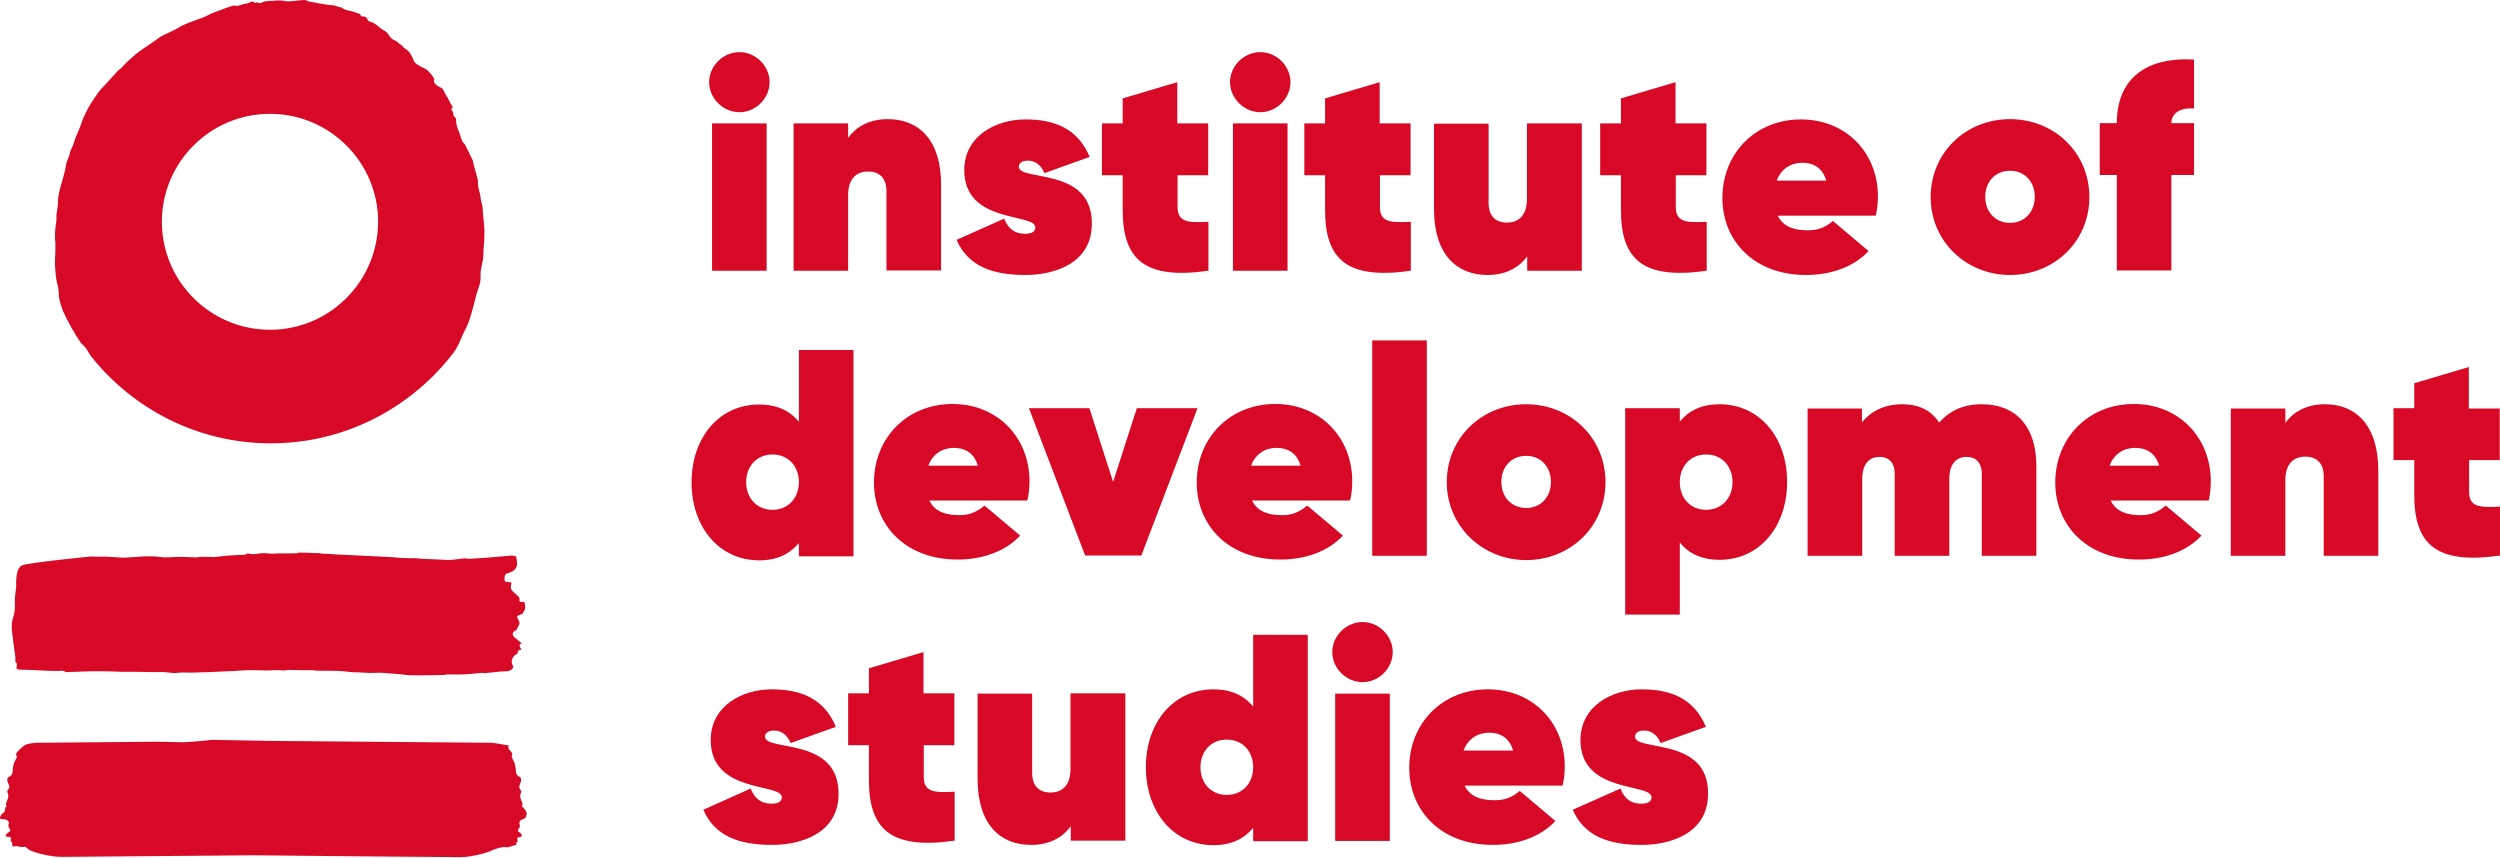
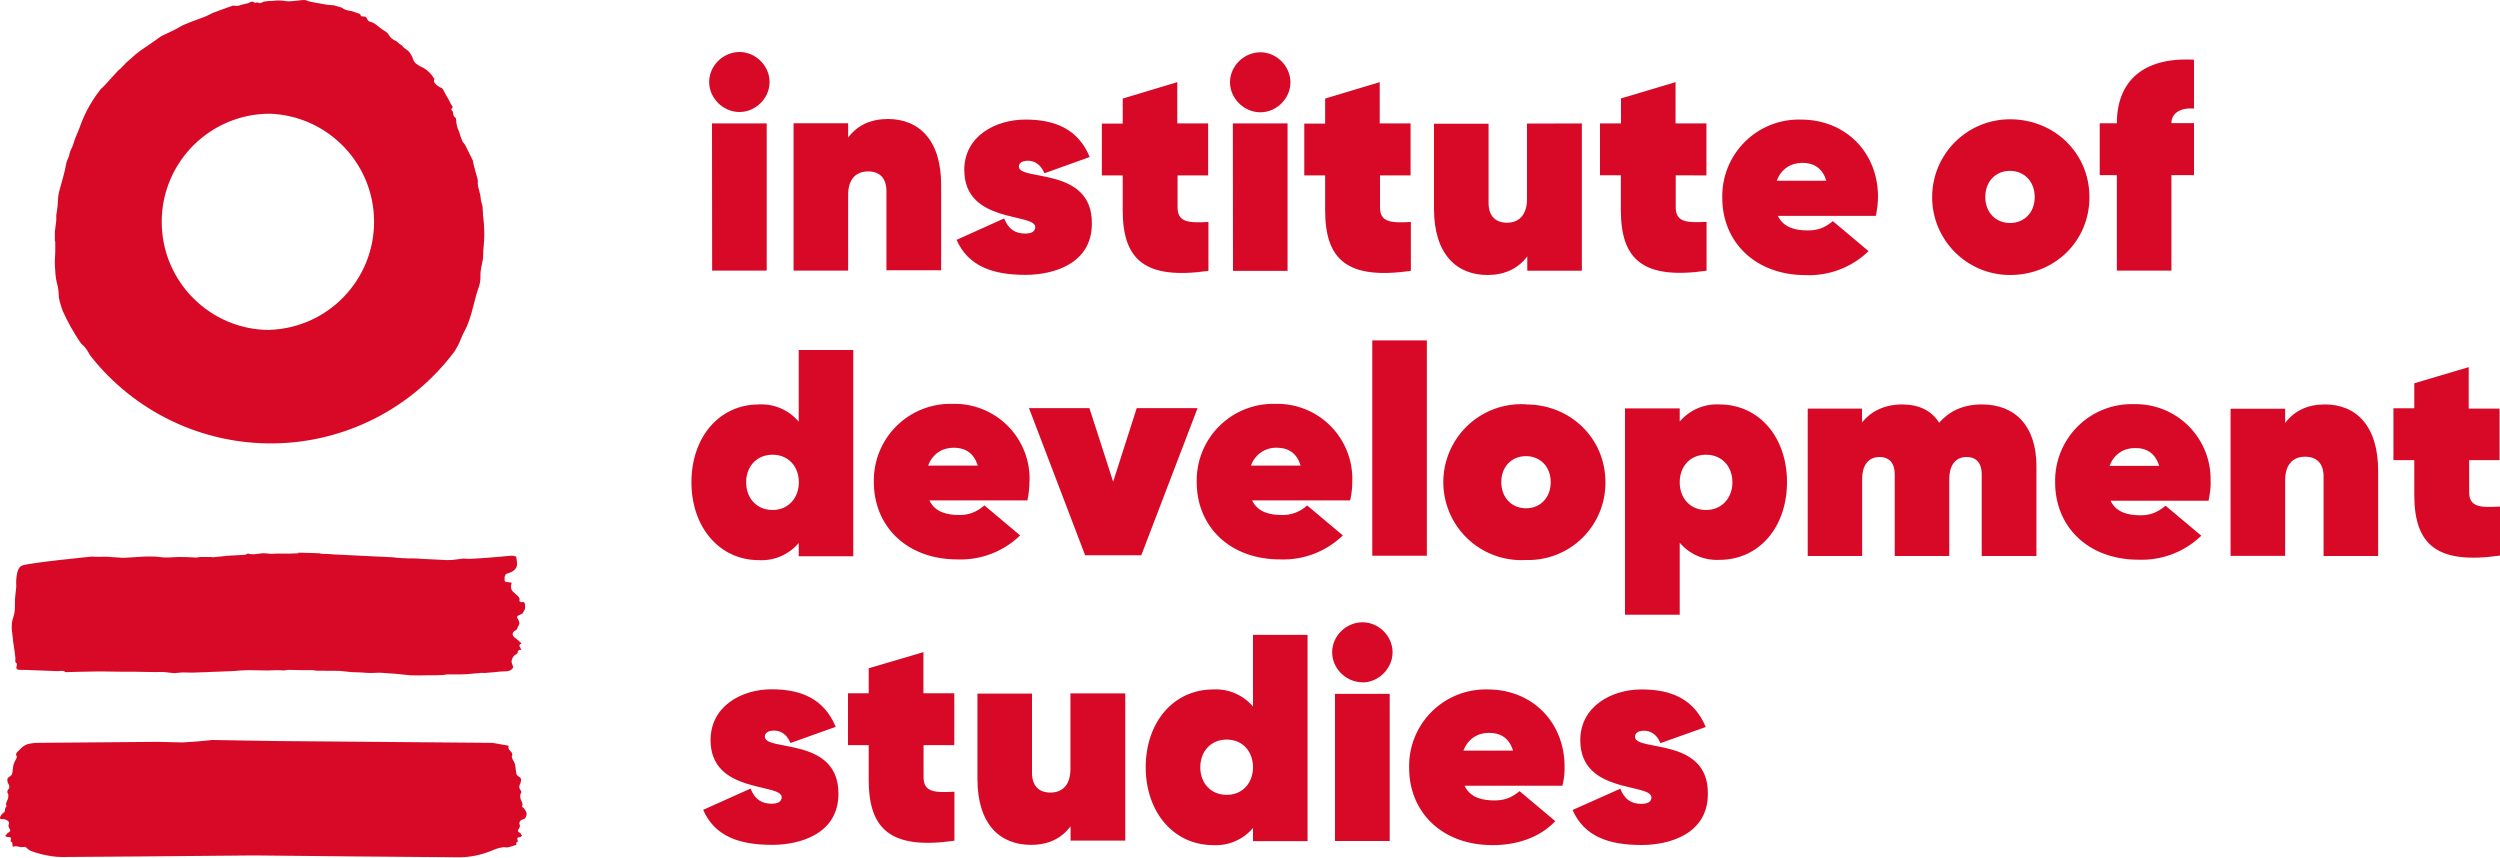
- <svg xmlns="http://www.w3.org/2000/svg" width="175" height="60" viewBox="0 0 175 60" fill="none">
-   <path d="M33.813 14.986C33.795 14.819 33.795 14.632 33.776 14.465C33.739 14.26 33.664 14.074 33.645 13.888C33.627 13.478 33.403 13.087 33.459 12.659C33.459 12.603 33.441 12.547 33.422 12.492C33.329 12.175 33.254 11.858 33.161 11.542C33.124 11.43 33.124 11.319 33.086 11.207C32.919 10.853 32.732 10.499 32.564 10.146C32.508 10.053 32.397 9.978 32.359 9.867C32.266 9.662 32.21 9.438 32.136 9.234C32.024 8.973 31.912 8.694 31.93 8.396C31.93 8.34 31.912 8.247 31.875 8.228C31.651 8.117 31.8 7.819 31.595 7.688C31.576 7.688 31.576 7.633 31.595 7.633C31.781 7.502 31.614 7.372 31.558 7.279C31.409 6.944 31.203 6.646 31.036 6.311C30.98 6.181 30.905 6.143 30.793 6.106C30.738 6.088 30.663 6.05 30.607 5.994C30.458 5.864 30.309 5.752 30.402 5.529C30.402 5.51 30.402 5.492 30.383 5.492C30.197 5.194 29.973 4.896 29.638 4.747C29.47 4.673 29.321 4.598 29.172 4.487C29.06 4.412 28.967 4.3 28.929 4.17C28.817 3.872 28.668 3.593 28.389 3.425C28.352 3.388 28.296 3.37 28.258 3.332C28.09 3.109 28.072 3.146 28.016 3.109C27.904 3.053 27.829 2.904 27.718 2.867C27.475 2.774 27.326 2.662 27.196 2.42C27.121 2.271 26.953 2.178 26.804 2.085C26.487 1.899 26.264 1.582 25.872 1.508C25.798 1.489 25.723 1.396 25.704 1.322C25.648 1.191 25.555 1.154 25.425 1.154C25.369 1.154 25.257 1.136 25.257 1.117C25.238 0.912 25.071 0.949 24.94 0.894C24.81 0.838 24.661 0.782 24.53 0.763C24.288 0.726 24.083 0.67 23.896 0.521C23.878 0.503 23.84 0.521 23.803 0.503C23.691 0.484 23.598 0.447 23.486 0.41C23.43 0.391 23.393 0.372 23.337 0.372C23.207 0.354 23.076 0.354 22.927 0.335C22.815 0.316 22.703 0.298 22.591 0.279C22.256 0.223 21.92 0.168 21.603 0.093C21.51 0.074 21.417 0 21.324 0C21.175 0 21.026 0.019 20.858 0.037C20.559 0.056 20.243 0.13 19.963 0.074C19.665 0.019 19.404 0.019 19.124 0.056C18.919 0.074 18.695 0.056 18.49 0.112C18.341 0.149 18.211 0.298 18.043 0.168C18.024 0.149 17.95 0.186 17.913 0.186C17.875 0.186 17.819 0.205 17.801 0.186C17.707 0.056 17.558 0.13 17.484 0.168C17.372 0.242 17.279 0.242 17.148 0.261C16.887 0.316 16.664 0.465 16.384 0.391C16.365 0.391 16.328 0.391 16.309 0.391C16.03 0.484 15.75 0.577 15.471 0.689C15.321 0.745 15.172 0.8 15.023 0.856C14.911 0.894 14.8 0.949 14.688 1.005C14.483 1.098 14.277 1.21 14.054 1.285C13.662 1.433 13.252 1.564 12.88 1.731C12.637 1.824 12.432 1.992 12.19 2.104C11.892 2.253 11.593 2.383 11.295 2.532C11.165 2.606 11.034 2.718 10.903 2.811C10.531 3.072 10.158 3.314 9.785 3.574C9.58 3.723 9.394 3.891 9.207 4.058C9.095 4.151 8.965 4.263 8.853 4.375C8.723 4.505 8.592 4.654 8.462 4.784C8.406 4.84 8.331 4.877 8.275 4.933C7.94 5.287 7.623 5.641 7.306 5.994C7.231 6.088 7.119 6.162 7.045 6.255C6.467 7.018 5.945 7.837 5.647 8.768C5.498 9.196 5.274 9.587 5.162 10.015C5.106 10.258 4.92 10.499 4.882 10.742C4.845 11.002 4.677 11.207 4.64 11.468C4.547 12.082 4.342 12.659 4.193 13.255C4.118 13.534 4.062 13.813 4.062 14.111C4.062 14.428 3.988 14.725 3.95 15.042C3.95 15.079 3.95 15.098 3.95 15.135C3.95 15.228 3.95 15.321 3.95 15.414C3.913 15.675 3.876 15.935 3.857 16.215C3.839 16.419 3.857 16.624 3.857 16.848C3.857 16.866 3.876 16.885 3.876 16.922C3.876 17.127 3.876 17.313 3.876 17.518C3.876 17.909 3.82 18.3 3.857 18.691C3.895 19.063 3.895 19.417 3.988 19.789C4.062 20.05 4.118 20.329 4.118 20.627C4.118 20.962 4.249 21.278 4.342 21.595C4.361 21.632 4.379 21.669 4.379 21.706C4.752 22.526 5.181 23.308 5.684 24.034C5.889 24.201 6.038 24.387 6.169 24.611C6.225 24.704 6.262 24.778 6.318 24.871C9.263 28.613 13.83 31.033 18.956 31.033C24.232 31.033 28.892 28.483 31.837 24.573C31.912 24.424 32.005 24.294 32.08 24.145C32.247 23.81 32.359 23.456 32.546 23.121C32.769 22.712 32.9 22.284 33.03 21.837C33.142 21.446 33.235 21.036 33.347 20.627C33.422 20.348 33.552 20.068 33.608 19.77C33.664 19.528 33.627 19.268 33.645 19.026C33.683 18.635 33.832 18.262 33.832 17.872C33.832 17.406 33.907 16.959 33.907 16.494C33.925 16.01 33.869 15.489 33.813 14.986ZM18.901 23.084C14.725 23.084 11.332 19.696 11.332 15.526C11.332 11.356 14.725 7.968 18.901 7.968C23.076 7.968 26.469 11.356 26.469 15.526C26.45 19.696 23.076 23.084 18.901 23.084ZM36.758 42.37C36.777 42.706 36.759 42.612 36.572 42.966C36.46 42.985 36.46 43.022 36.349 43.059C36.292 43.078 36.218 43.115 36.199 43.171C36.181 43.208 36.237 43.264 36.255 43.32C36.274 43.376 36.311 43.413 36.33 43.469C36.348 43.543 36.367 43.599 36.367 43.655C36.292 43.804 36.237 43.934 36.162 44.083C36.143 44.12 36.106 44.12 36.069 44.139C35.845 44.269 35.827 44.474 36.05 44.642C36.199 44.753 36.348 44.884 36.516 45.033C36.218 45.163 36.46 45.33 36.498 45.498C36.311 45.461 36.255 45.554 36.237 45.703C36.237 45.74 36.162 45.796 36.125 45.815C35.92 45.907 35.752 46.243 35.845 46.447C35.882 46.541 35.901 46.634 35.938 46.708C35.733 47.08 35.361 46.969 35.025 47.006C34.652 47.062 34.298 47.08 33.925 47.118C33.869 47.118 33.795 47.099 33.739 47.099C33.552 47.118 33.366 47.136 33.161 47.155C32.863 47.173 32.564 47.211 32.266 47.211C31.949 47.211 31.651 47.211 31.334 47.211C31.241 47.211 31.148 47.229 31.054 47.248C30.663 47.267 30.271 47.267 29.88 47.267C29.507 47.267 29.116 47.285 28.743 47.267C28.538 47.267 28.333 47.229 28.128 47.211C28.072 47.211 28.035 47.192 27.979 47.192C27.829 47.173 27.662 47.173 27.513 47.155C27.084 47.136 26.674 47.062 26.264 47.099C25.816 47.136 25.388 47.062 24.94 47.062C24.549 47.062 24.157 46.987 23.766 46.969C23.225 46.95 22.703 46.95 22.163 46.95C22.07 46.95 21.995 46.913 21.902 46.913C21.641 46.913 21.398 46.913 21.137 46.913C20.82 46.913 20.504 46.894 20.187 46.894C20.056 46.894 19.944 46.95 19.814 46.931C19.366 46.876 18.938 46.95 18.49 46.931C18.136 46.913 17.763 46.913 17.409 46.913C17.074 46.913 16.738 46.95 16.403 46.969C16.253 46.969 16.104 46.987 15.955 46.987C15.172 47.025 14.408 47.062 13.625 47.08C13.234 47.099 12.823 47.043 12.432 47.099C12.041 47.155 11.668 47.025 11.276 47.043C10.624 47.062 9.99 47.025 9.338 47.025C9.058 47.025 8.76 47.025 8.48 47.025C7.977 47.006 7.492 46.987 6.989 46.987C6.616 46.987 6.225 46.987 5.852 47.006C5.684 47.006 5.498 47.025 5.33 47.025C5.125 47.025 4.92 47.043 4.715 47.043C4.677 47.043 4.603 47.062 4.584 47.043C4.416 46.894 4.23 46.969 4.044 46.969C3.522 46.969 3 46.931 2.459 46.913C2.105 46.894 1.751 46.876 1.397 46.876C1.173 46.876 1.117 46.801 1.173 46.596C1.192 46.541 1.192 46.429 1.154 46.41C1.024 46.317 1.08 46.205 1.08 46.094C1.061 45.796 1.005 45.517 0.968 45.219C0.931 45.014 0.912 44.791 0.893 44.586C0.875 44.456 0.856 44.306 0.837 44.176C0.837 44.158 0.819 43.953 0.819 43.934C0.819 43.506 0.875 43.394 0.968 43.059C1.098 42.612 1.005 42.147 1.061 41.7C1.08 41.477 1.117 41.272 1.136 41.049C1.136 41.049 1.042 39.783 1.546 39.578C2.049 39.373 6.448 38.945 6.448 38.945C6.504 38.982 7.38 38.964 7.436 38.964C7.828 38.982 8.219 39.02 8.611 39.038C8.723 39.038 8.853 39.02 8.965 39.02C9.338 39.001 9.729 38.964 10.121 38.945C10.475 38.945 10.81 38.926 11.165 38.982C11.63 39.057 12.097 38.982 12.563 38.982C12.954 38.982 13.345 39.001 13.737 39.02C13.83 39.02 13.923 38.982 14.017 38.982C14.277 38.982 14.52 38.982 14.781 38.982C14.818 38.982 14.874 39.001 14.911 39.001C15.265 38.964 15.62 38.926 15.974 38.889C16.365 38.852 16.738 38.852 17.13 38.833C17.167 38.833 17.223 38.796 17.26 38.778C17.297 38.759 17.353 38.722 17.372 38.74C17.763 38.871 18.136 38.703 18.528 38.722C18.677 38.722 18.845 38.759 18.994 38.759C19.143 38.759 19.292 38.74 19.441 38.74C19.739 38.74 20.038 38.74 20.317 38.74C20.504 38.74 20.671 38.722 20.895 38.722C20.876 38.703 20.858 38.703 20.839 38.684H21.1C21.1 38.684 21.1 38.684 21.081 38.684C21.287 38.684 21.529 38.684 21.753 38.703L22.368 38.722C22.442 38.74 22.517 38.759 22.591 38.759C22.852 38.759 23.113 38.778 23.374 38.796C23.449 38.796 23.523 38.815 23.598 38.815C24.139 38.833 24.661 38.871 25.201 38.889C25.965 38.926 26.73 38.964 27.494 39.001C27.718 39.02 27.941 39.057 28.165 39.057C28.445 39.075 28.743 39.075 29.023 39.075C29.172 39.075 29.339 39.094 29.489 39.113C29.917 39.131 30.346 39.15 30.775 39.169C31.073 39.187 31.371 39.206 31.651 39.187C31.912 39.169 32.154 39.113 32.415 39.094C32.564 39.075 32.714 39.113 32.881 39.113C33.347 39.094 33.832 39.057 34.298 39.02C34.801 38.982 35.286 38.926 35.789 38.889C35.882 38.889 35.976 38.908 36.069 38.926C36.106 38.926 36.143 38.964 36.143 38.982C36.162 39.187 36.218 39.392 36.181 39.597C36.087 40.025 35.584 40.099 35.454 40.155C35.286 40.23 35.286 40.639 35.361 40.695C35.416 40.751 35.752 40.751 35.789 40.77C35.808 40.788 35.808 40.863 35.789 40.9C35.715 41.067 35.771 41.309 35.92 41.421C36.032 41.533 36.162 41.626 36.274 41.737C36.33 41.793 36.386 41.905 36.367 41.961C36.33 42.091 36.386 42.11 36.498 42.147C36.553 42.129 36.74 42.054 36.758 42.37ZM36.553 56.481C36.684 56.537 36.74 56.686 36.815 56.779C36.945 56.947 36.815 57.319 36.628 57.338C36.423 57.375 36.292 57.561 36.386 57.747C36.404 57.803 36.386 57.896 36.349 57.952C36.218 58.157 36.218 58.176 36.423 58.306C36.479 58.343 36.479 58.436 36.535 58.455C36.572 58.474 36.46 58.604 36.349 58.604C36.237 58.604 36.181 58.66 36.218 58.753C36.274 58.902 36.237 58.939 36.125 58.995C36.162 59.069 36.162 59.106 36.143 59.144C36.143 59.144 35.938 59.181 35.696 59.274C35.454 59.348 35.398 59.293 35.249 59.293C35.174 59.293 34.596 59.423 34.428 59.535C34.261 59.628 33.161 60 32.191 60C31.259 60 18.807 59.888 17.782 59.87C14.147 59.907 5.106 59.981 4.323 59.981C3.354 59.981 2.254 59.609 2.086 59.516C1.919 59.423 1.844 59.293 1.751 59.274C1.602 59.274 1.527 59.33 1.303 59.255C1.061 59.181 0.893 59.274 0.893 59.274C0.875 59.237 0.837 59.051 0.856 58.976C0.744 58.902 0.726 58.883 0.763 58.734C0.8 58.641 0.744 58.585 0.632 58.585C0.521 58.585 0.315 58.529 0.371 58.492C0.427 58.455 0.502 58.306 0.558 58.287C0.763 58.157 0.763 58.138 0.632 57.934C0.595 57.878 0.576 57.785 0.595 57.729C0.726 57.487 0.446 57.301 0.073 57.338C-0.113 57.301 0.092 56.947 0.297 56.854C0.371 56.761 0.315 56.519 0.446 56.463C0.446 56.463 0.465 56.426 0.446 56.407C0.353 56.165 0.576 55.998 0.576 55.774C0.576 55.7 0.595 55.607 0.558 55.551C0.502 55.439 0.483 55.365 0.576 55.253C0.688 55.141 0.67 55.011 0.595 54.88C0.539 54.806 0.446 54.527 0.576 54.415C0.595 54.397 0.744 54.322 0.819 54.229C0.893 54.136 0.893 53.745 0.949 53.503C0.987 53.373 1.061 53.261 1.117 53.131C1.154 53.075 1.21 52.982 1.173 52.944C1.08 52.777 1.154 52.684 1.266 52.572C1.397 52.442 1.602 52.218 1.807 52.125C1.993 52.032 2.515 51.995 2.515 51.995L11.053 51.921C11.053 51.921 12.283 51.939 12.786 51.958C13.29 51.958 14.855 51.79 14.855 51.79L19.143 51.865L34.484 51.995L35.603 52.181C35.566 52.312 35.584 52.442 35.733 52.572C35.845 52.684 35.901 52.777 35.827 52.944C35.808 52.982 35.864 53.075 35.882 53.131C35.938 53.261 36.032 53.373 36.05 53.503C36.106 53.745 36.106 54.136 36.181 54.229C36.255 54.322 36.423 54.415 36.423 54.415C36.535 54.545 36.442 54.806 36.404 54.88C36.33 55.011 36.33 55.16 36.423 55.272C36.516 55.383 36.498 55.458 36.442 55.569C36.404 55.625 36.423 55.718 36.423 55.793C36.423 56.016 36.647 56.184 36.553 56.426C36.535 56.444 36.535 56.463 36.553 56.481ZM114.454 51.567C114.454 51.306 114.678 51.139 115.088 51.139C115.535 51.139 115.983 51.381 116.244 52.014L119.413 50.878C118.592 48.905 116.971 48.253 114.92 48.253C112.851 48.253 110.633 49.407 110.633 51.809C110.633 55.588 115.61 54.788 115.61 55.811C115.61 56.109 115.349 56.258 114.902 56.258C114.212 56.258 113.727 55.96 113.429 55.197L110.092 56.686C110.912 58.548 112.627 59.144 114.92 59.144C116.859 59.144 119.562 58.38 119.562 55.569C119.618 51.548 114.454 52.628 114.454 51.567ZM109.533 53.652C109.533 50.58 107.296 48.253 104.146 48.253C100.958 48.253 98.647 50.636 98.647 53.745C98.647 56.779 100.883 59.144 104.5 59.144C106.178 59.144 107.799 58.622 108.88 57.468L106.383 55.365C105.786 55.867 105.264 56.016 104.63 56.016C103.81 56.016 102.934 55.849 102.524 54.992H109.384C109.496 54.508 109.533 54.08 109.533 53.652ZM102.449 52.535C102.766 51.697 103.456 51.288 104.239 51.288C104.985 51.288 105.637 51.604 105.917 52.535H102.449ZM93.464 58.864H97.286V48.551H93.464V58.864ZM95.384 47.751C96.522 47.751 97.491 46.782 97.491 45.647C97.491 44.511 96.522 43.543 95.384 43.543C94.229 43.543 93.259 44.511 93.259 45.647C93.259 46.782 94.229 47.751 95.384 47.751ZM87.723 44.4V49.463C87.108 48.7 86.194 48.253 84.945 48.253C82.131 48.253 80.211 50.58 80.211 53.708C80.211 56.817 82.131 59.162 84.945 59.162C86.194 59.162 87.089 58.715 87.723 57.952V58.883H91.544V44.437H87.723V44.4ZM85.877 55.644C84.759 55.644 84.032 54.806 84.032 53.708C84.032 52.609 84.759 51.772 85.877 51.772C86.996 51.772 87.723 52.609 87.723 53.708C87.723 54.788 86.996 55.644 85.877 55.644ZM74.935 48.532V53.838C74.935 54.843 74.469 55.476 73.537 55.476C72.754 55.476 72.251 55.029 72.251 54.099V48.551H68.43V54.508C68.43 57.71 70.014 59.144 72.176 59.144C73.369 59.144 74.32 58.697 74.954 57.84V58.846H78.775V48.532H74.935ZM66.808 52.163V48.532H64.645V45.647L60.824 46.782V48.532H59.37V52.163H60.824V54.601C60.824 58.101 62.408 59.479 66.826 58.846V55.42C65.428 55.495 64.664 55.458 64.664 54.397V52.163H66.808ZM53.554 51.567C53.554 51.306 53.778 51.139 54.188 51.139C54.635 51.139 55.083 51.381 55.344 52.014L58.513 50.878C57.692 48.905 56.071 48.253 54.02 48.253C51.951 48.253 49.751 49.407 49.751 51.809C49.751 55.588 54.728 54.788 54.728 55.811C54.728 56.109 54.468 56.258 54.02 56.258C53.33 56.258 52.846 55.96 52.547 55.197L49.229 56.686C50.05 58.548 51.764 59.144 54.057 59.144C55.996 59.144 58.699 58.38 58.699 55.569C58.718 51.548 53.554 52.628 53.554 51.567ZM174.981 32.225V28.595H172.819V25.69L168.998 26.826V28.576H167.544V32.206H168.998V34.645C168.998 38.145 170.582 39.522 175 38.889V35.464C173.602 35.538 172.838 35.501 172.838 34.44V32.206H174.981V32.225ZM162.753 28.297C161.56 28.297 160.609 28.743 159.975 29.6V28.595H156.154V38.908H159.975V33.602C159.975 32.597 160.441 31.964 161.373 31.964C162.156 31.964 162.66 32.411 162.66 33.342V38.908H166.481V32.951C166.481 29.749 164.897 28.297 162.753 28.297ZM154.756 33.695C154.756 30.624 152.519 28.278 149.369 28.278C146.181 28.278 143.87 30.661 143.87 33.77C143.87 36.804 146.106 39.169 149.723 39.169C151.401 39.169 153.022 38.647 154.103 37.493L151.606 35.389C151.009 35.892 150.487 36.06 149.853 36.06C149.033 36.06 148.157 35.892 147.747 35.036H154.607C154.719 34.552 154.756 34.142 154.756 33.695ZM147.672 32.597C147.989 31.759 148.679 31.35 149.462 31.35C150.208 31.35 150.86 31.666 151.14 32.597H147.672ZM138.725 28.297C137.345 28.297 136.413 28.818 135.742 29.581C135.202 28.743 134.344 28.297 133.151 28.297C131.883 28.297 130.933 28.818 130.336 29.562V28.595H126.533V38.908H130.355V33.509C130.355 32.69 130.69 31.983 131.567 31.983C132.294 31.983 132.629 32.467 132.629 33.155V38.908H136.45V33.509C136.45 32.69 136.786 31.983 137.662 31.983C138.389 31.983 138.725 32.467 138.725 33.155V38.908H142.546V32.634C142.546 29.823 141.092 28.297 138.725 28.297ZM120.363 28.297C119.114 28.297 118.22 28.743 117.586 29.507V28.576H113.764V43.022H117.586V37.977C118.201 38.74 119.114 39.187 120.363 39.187C123.178 39.187 125.098 36.86 125.098 33.733C125.098 30.624 123.178 28.297 120.363 28.297ZM119.431 35.687C118.313 35.687 117.586 34.849 117.586 33.751C117.586 32.653 118.313 31.815 119.431 31.815C120.55 31.815 121.277 32.653 121.277 33.751C121.277 34.831 120.55 35.687 119.431 35.687ZM106.83 28.297C103.736 28.297 101.275 30.642 101.275 33.751C101.275 36.841 103.773 39.206 106.83 39.206C109.924 39.206 112.385 36.86 112.385 33.751C112.385 30.642 109.924 28.297 106.83 28.297ZM106.83 35.557C105.823 35.557 105.096 34.812 105.096 33.733C105.096 32.653 105.823 31.908 106.83 31.908C107.837 31.908 108.564 32.653 108.564 33.733C108.564 34.812 107.837 35.557 106.83 35.557ZM96.055 38.908H99.877V23.829H96.055V38.908ZM94.657 33.695C94.657 30.624 92.421 28.278 89.27 28.278C86.083 28.278 83.771 30.661 83.771 33.77C83.771 36.804 86.008 39.169 89.624 39.169C91.302 39.169 92.924 38.647 94.005 37.493L91.507 35.389C90.911 35.892 90.389 36.06 89.755 36.06C88.935 36.06 88.058 35.892 87.648 35.036H94.508C94.62 34.552 94.657 34.142 94.657 33.695ZM87.574 32.597C87.891 31.759 88.581 31.35 89.363 31.35C90.109 31.35 90.761 31.666 91.041 32.597H87.574ZM79.577 28.576L77.918 33.733L76.259 28.576H72.027L75.96 38.889H79.894L83.827 28.576H79.577ZM72.065 33.695C72.065 30.624 69.828 28.278 66.677 28.278C63.49 28.278 61.178 30.661 61.178 33.77C61.178 36.804 63.415 39.169 67.031 39.169C68.709 39.169 70.331 38.647 71.412 37.493L68.914 35.389C68.318 35.892 67.796 36.06 67.162 36.06C66.342 36.06 65.466 35.892 65.055 35.036H71.915C72.027 34.552 72.065 34.142 72.065 33.695ZM64.981 32.597C65.298 31.759 65.988 31.35 66.77 31.35C67.516 31.35 68.169 31.666 68.448 32.597H64.981ZM55.922 24.462V29.525C55.306 28.762 54.393 28.315 53.144 28.315C50.329 28.315 48.409 30.642 48.409 33.77C48.409 36.879 50.329 39.224 53.144 39.224C54.393 39.224 55.288 38.778 55.922 38.014V38.945H59.743V24.499H55.922V24.462ZM54.076 35.687C52.958 35.687 52.231 34.849 52.231 33.751C52.231 32.653 52.958 31.815 54.076 31.815C55.194 31.815 55.922 32.653 55.922 33.751C55.922 34.831 55.194 35.687 54.076 35.687ZM153.582 7.595V4.17C149.965 3.965 148.176 5.734 148.176 8.619H146.983V12.249H148.176V18.933H151.997V12.249H153.582V8.619H151.997C151.997 7.968 152.556 7.521 153.582 7.595ZM140.701 8.34C137.606 8.34 135.146 10.686 135.146 13.795C135.146 16.904 137.643 19.249 140.701 19.249C143.795 19.249 146.256 16.904 146.256 13.795C146.256 10.686 143.795 8.34 140.701 8.34ZM140.701 15.6C139.694 15.6 138.967 14.856 138.967 13.776C138.967 12.696 139.694 11.952 140.701 11.952C141.707 11.952 142.434 12.696 142.434 13.776C142.434 14.856 141.707 15.6 140.701 15.6ZM131.455 13.757C131.455 10.686 129.218 8.359 126.067 8.359C122.88 8.359 120.568 10.742 120.568 13.85C120.568 16.885 122.805 19.249 126.422 19.249C128.099 19.249 129.721 18.728 130.802 17.574L128.304 15.47C127.708 15.973 127.186 16.122 126.552 16.122C125.732 16.122 124.856 15.954 124.446 15.098H131.306C131.417 14.595 131.455 14.185 131.455 13.757ZM124.371 12.64C124.688 11.803 125.378 11.393 126.161 11.393C126.906 11.393 127.559 11.71 127.838 12.64H124.371ZM119.45 12.268V8.638H117.288V5.752L113.466 6.888V8.638H112.012V12.268H113.466V14.707C113.466 18.207 115.051 19.584 119.469 18.951V15.526C118.07 15.6 117.306 15.563 117.306 14.502V12.268H119.45ZM106.886 8.638V13.944C106.886 14.949 106.401 15.582 105.488 15.582C104.705 15.582 104.202 15.135 104.202 14.204V8.657H100.38V14.614C100.38 17.816 101.965 19.249 104.127 19.249C105.32 19.249 106.271 18.802 106.905 17.946V18.951H110.726V8.638H106.886ZM98.74 12.268V8.638H96.577V5.752L92.756 6.888V8.638H91.302V12.268H92.756V14.707C92.756 18.207 94.341 19.584 98.758 18.951V15.526C97.36 15.6 96.596 15.563 96.596 14.502V12.268H98.74ZM86.306 18.951H90.128V8.638H86.306V18.951ZM88.226 7.856C89.363 7.856 90.333 6.888 90.333 5.752C90.333 4.617 89.363 3.649 88.226 3.649C87.07 3.649 86.101 4.617 86.101 5.752C86.101 6.869 87.07 7.856 88.226 7.856ZM84.573 12.268V8.638H82.41V5.752L78.589 6.888V8.638H77.135V12.268H78.589V14.707C78.589 18.207 80.173 19.584 84.591 18.951V15.526C83.193 15.6 82.429 15.563 82.429 14.502V12.268H84.573ZM71.319 11.672C71.319 11.412 71.543 11.244 71.953 11.244C72.4 11.244 72.847 11.486 73.109 12.119L76.277 10.984C75.457 9.01 73.835 8.359 71.785 8.359C69.716 8.359 67.498 9.513 67.498 11.914C67.498 15.694 72.475 14.893 72.475 15.917C72.475 16.215 72.214 16.364 71.766 16.364C71.077 16.364 70.592 16.066 70.294 15.303L66.957 16.792C67.777 18.653 69.492 19.249 71.785 19.249C73.724 19.249 76.427 18.486 76.427 15.675C76.483 11.654 71.319 12.715 71.319 11.672ZM62.148 8.34C60.955 8.34 60.004 8.787 59.37 9.643V8.638H55.549V18.951H59.37V13.646C59.37 12.64 59.836 12.007 60.768 12.007C61.551 12.007 62.054 12.454 62.054 13.385V18.933H65.876V12.976C65.894 9.792 64.31 8.34 62.148 8.34ZM49.844 18.951H53.666V8.638H49.844V18.951ZM51.764 7.856C52.902 7.856 53.871 6.888 53.871 5.752C53.871 4.617 52.902 3.649 51.764 3.649C50.609 3.649 49.639 4.617 49.639 5.752C49.639 6.869 50.609 7.856 51.764 7.856Z" fill="#D70926" />
+ <svg xmlns="http://www.w3.org/2000/svg" width="175" height="60" fill="none" viewBox="0 0 175 60">
+   <path fill="#D70926" d="m33.81 14.99-.03-.53c-.04-.2-.12-.39-.13-.57-.02-.41-.25-.8-.2-1.23l-.03-.17q-.14-.47-.26-.95l-.07-.33-.53-1.06c-.05-.1-.16-.17-.2-.28q-.13-.31-.22-.64a2 2 0 0 1-.21-.83c0-.06-.02-.15-.06-.17-.22-.11-.07-.41-.28-.54v-.06c.2-.13.02-.26-.03-.35-.15-.34-.36-.63-.52-.97-.06-.13-.13-.17-.25-.2l-.18-.12c-.15-.13-.3-.24-.2-.46q0-.03-.03-.04a2 2 0 0 0-.74-.74 2 2 0 0 1-.47-.26.6.6 0 0 1-.24-.32c-.11-.3-.26-.58-.54-.74l-.13-.1c-.17-.22-.19-.18-.24-.22-.12-.06-.2-.2-.3-.24a1 1 0 0 1-.52-.45c-.08-.15-.25-.24-.4-.33-.31-.2-.54-.5-.93-.58q-.12-.05-.17-.19-.07-.18-.28-.17c-.05 0-.16-.01-.16-.03-.02-.2-.19-.17-.32-.23a2 2 0 0 0-.41-.13q-.36-.03-.63-.24L23.8.5l-.3-.09q-.08-.04-.15-.04l-.41-.03-.34-.06q-.5-.08-1-.19c-.09-.02-.18-.09-.28-.09q-.22 0-.46.04c-.3.02-.62.09-.9.03q-.44-.07-.84-.01-.3 0-.63.05c-.15.04-.28.19-.45.06-.02-.02-.09.02-.13.02h-.1c-.1-.13-.25-.06-.33-.02-.1.07-.2.07-.33.1-.26.05-.49.2-.77.12h-.07l-.84.3-.45.17q-.16.05-.33.15-.3.15-.64.27-.6.21-1.17.45c-.24.1-.45.26-.69.37l-.9.43q-.2.13-.39.28l-1.11.76q-.31.23-.58.49l-.36.31-.39.41-.18.15L7.3 6c-.08.1-.2.17-.27.27a9 9 0 0 0-1.4 2.5c-.14.44-.37.83-.48 1.26-.05.24-.24.48-.28.72-.03.26-.2.47-.24.73-.1.61-.3 1.19-.45 1.78q-.12.41-.13.86c0 .32-.07.62-.11.93v.37l-.1.8v.64l.03.07v.6c0 .39-.06.78-.02 1.17.03.37.03.73.13 1.1q.12.39.13.84c0 .33.13.65.22.96q.04.06.04.12.55 1.23 1.3 2.32.3.25.49.58l.15.26a16.06 16.06 0 0 0 25.52-.3l.24-.42c.17-.34.28-.7.47-1.03.22-.4.35-.84.48-1.28l.32-1.21c.07-.28.2-.56.26-.86.05-.24.02-.5.04-.74.03-.4.18-.77.18-1.16 0-.46.08-.91.08-1.38q.01-.73-.1-1.5m-14.91 8.1a7.57 7.57 0 1 1 0-15.14 7.57 7.57 0 0 1 0 15.13m17.86 19.28c.02.34 0 .24-.19.6-.11.01-.11.05-.22.09q-.1.03-.15.11c-.02.04.04.1.06.15l.07.15q.04.1.04.19l-.2.42q-.04.04-.1.06c-.22.13-.24.33-.02.5q.22.16.47.4c-.3.12-.06.29-.02.46-.19-.04-.24.05-.26.2 0 .04-.08.1-.12.11-.2.1-.37.43-.27.64l.09.26c-.2.37-.58.26-.92.3q-.54.06-1.1.1l-.18-.01-.58.05q-.45.05-.9.06h-.93q-.13 0-.28.04-.59.03-1.17.02-.56.02-1.14 0l-.61-.06-.15-.02-.47-.04c-.43-.01-.84-.09-1.25-.05-.44.04-.87-.04-1.32-.04-.4 0-.78-.07-1.17-.1l-1.6-.01-.27-.04h-.76l-.95-.02c-.13 0-.25.06-.38.04-.44-.05-.87.02-1.32 0l-1.08-.02q-.5.01-1 .06l-.45.02-2.33.09c-.4.02-.8-.04-1.2.02s-.76-.08-1.15-.06c-.66.02-1.29-.02-1.94-.02h-.86Q7.74 47 6.98 47l-1.13.02-.52.01-.62.02h-.13c-.16-.15-.35-.07-.54-.07l-1.58-.06q-.53-.03-1.06-.03-.33.01-.23-.28c.02-.06.02-.17-.02-.19-.13-.1-.07-.2-.07-.32q-.04-.44-.11-.87-.06-.31-.08-.63l-.05-.41-.02-.25c0-.42.05-.54.15-.87.13-.45.04-.91.1-1.36l.07-.65s-.1-1.27.4-1.47 4.9-.63 4.9-.63c.06.03.94.01 1 .01l1.17.08.35-.02 1.16-.07c.35 0 .69-.02 1.04.03.47.08.94 0 1.4 0q.6 0 1.18.04c.09 0 .18-.04.28-.04h.76l.13.02 1.06-.11 1.16-.06q.07-.01.13-.05.08-.05.11-.04c.4.13.77-.04 1.16-.02l.46.04.45-.02h.88l.58-.02-.06-.04h.26-.02l.67.02.62.02q.11.04.22.04.39 0 .78.04l.23.01 1.6.08 2.3.11q.33.05.67.06.42.03.85.02.23 0 .47.03l1.28.06q.46.04.88.02l.77-.1.46.02q.71-.03 1.42-.09l1.49-.13q.15 0 .28.04.06.01.07.05c.02.2.08.41.04.62-.1.42-.6.5-.73.56-.16.07-.16.48-.09.54.06.05.4.05.43.07s.02.1 0 .13a.5.5 0 0 0 .13.52q.18.15.35.32c.06.05.12.17.1.22-.04.13.02.15.13.19.05-.02.24-.1.26.22m-.2 14.11c.12.06.18.2.25.3.13.17 0 .54-.18.56-.2.04-.34.22-.24.4.01.06 0 .16-.04.21-.13.2-.13.23.07.36.06.03.06.13.11.14.04.02-.07.15-.18.15q-.18 0-.13.15c.05.15.02.19-.1.24q.05.11.02.15s-.2.04-.44.13c-.25.08-.3.02-.45.02a3 3 0 0 0-.82.24 6 6 0 0 1-2.24.47c-.93 0-13.38-.11-14.4-.13-3.64.04-12.68.11-13.47.11-.97 0-2.07-.37-2.23-.46s-.25-.23-.34-.25c-.15 0-.22.06-.45-.01-.24-.08-.4.01-.4.01a1 1 0 0 1-.04-.3c-.12-.07-.13-.09-.1-.24q.05-.14-.13-.14c-.1 0-.31-.06-.26-.1.06-.04.13-.18.19-.2.2-.13.2-.15.07-.36a.3.3 0 0 1-.03-.2c.13-.24-.15-.43-.53-.4-.18-.03.02-.38.23-.48.07-.09.02-.33.15-.39v-.05c-.1-.24.13-.41.13-.64 0-.07.02-.16-.02-.22q-.11-.15.02-.3.14-.16.02-.37c-.06-.07-.15-.35-.02-.46.02-.02.16-.1.24-.2.07-.08.07-.48.13-.72q.07-.19.17-.37c.03-.06.09-.15.05-.19-.09-.16-.02-.26.1-.37.13-.13.33-.35.54-.44.18-.1.7-.14.7-.14l8.54-.07 1.74.04a34 34 0 0 0 2.07-.17l4.28.07 15.34.13 1.12.2c-.03.12-.02.25.13.38.12.11.17.2.1.37-.02.04.03.13.05.2.06.12.15.23.17.36.06.24.06.64.13.73.08.1.24.19.24.19.11.13.02.39-.02.46q-.11.2.02.4c.1.1.08.18.02.29q-.04.1-.02.22c0 .23.23.4.13.64q-.03.02 0 .05m77.9-4.91q0-.41.63-.43c.44 0 .9.24 1.15.87l3.17-1.13c-.82-1.98-2.44-2.63-4.49-2.63-2.07 0-4.29 1.16-4.29 3.56 0 3.78 4.98 2.98 4.98 4 0 .3-.26.45-.7.45-.7 0-1.18-.3-1.48-1.06l-3.34 1.49c.82 1.86 2.54 2.45 4.83 2.45 1.94 0 4.64-.76 4.64-3.57.06-4.02-5.1-2.94-5.1-4m-4.93 2.08c0-3.07-2.23-5.4-5.38-5.4a5.36 5.36 0 0 0-5.5 5.5c0 3.03 2.23 5.4 5.85 5.4 1.68 0 3.3-.53 4.38-1.68l-2.5-2.1c-.6.5-1.12.65-1.75.65-.82 0-1.7-.17-2.1-1.03h6.85q.17-.7.15-1.34m-7.08-1.12c.32-.83 1-1.24 1.79-1.24.75 0 1.4.31 1.68 1.24zm-8.99 6.33h3.83v-10.3h-3.83zm1.92-11.1c1.14 0 2.11-.98 2.11-2.11 0-1.14-.97-2.1-2.1-2.1-1.16 0-2.13.96-2.13 2.1 0 1.13.97 2.1 2.12 2.1m-7.66-3.36v5.06a3.4 3.4 0 0 0-2.77-1.2c-2.82 0-4.74 2.32-4.74 5.45 0 3.1 1.92 5.45 4.74 5.45a3.4 3.4 0 0 0 2.77-1.2v.92h3.82V44.44h-3.82zm-1.84 11.24c-1.12 0-1.85-.83-1.85-1.93s.73-1.94 1.85-1.94 1.84.84 1.84 1.94c0 1.08-.72 1.93-1.84 1.93m-10.94-7.1v5.3c0 1-.47 1.64-1.4 1.64-.79 0-1.29-.45-1.29-1.38v-5.55h-3.82v5.96c0 3.2 1.58 4.63 3.75 4.63q1.8 0 2.77-1.3v1h3.83v-10.3zm-8.13 3.62v-3.63h-2.16v-2.88l-3.83 1.13v1.75h-1.45v3.63h1.45v2.44c0 3.5 1.59 4.88 6 4.25v-3.43c-1.4.07-2.16.04-2.16-1.02v-2.24zm-13.26-.6c0-.25.23-.42.64-.42.45 0 .9.24 1.15.87l3.17-1.13c-.82-1.98-2.44-2.63-4.49-2.63-2.07 0-4.27 1.16-4.27 3.56 0 3.78 4.98 2.98 4.98 4q-.02.45-.71.45c-.69 0-1.17-.3-1.47-1.06l-3.32 1.49c.82 1.86 2.53 2.45 4.83 2.45 1.94 0 4.64-.76 4.64-3.57.02-4.02-5.15-2.94-5.15-4m121.43-19.34V28.6h-2.16v-2.9L169 26.83v1.75h-1.46v3.63H169v2.43c0 3.5 1.58 4.88 6 4.25v-3.43c-1.4.08-2.16.04-2.16-1.02v-2.23h2.14zm-12.23-3.92q-1.8 0-2.78 1.3v-1h-3.82v10.3h3.82v-5.3c0-1 .47-1.64 1.4-1.64.79 0 1.29.45 1.29 1.38v5.57h3.82v-5.96c0-3.2-1.58-4.65-3.73-4.65m-8 5.4a5.25 5.25 0 0 0-5.38-5.42 5.36 5.36 0 0 0-5.5 5.49c0 3.03 2.24 5.4 5.85 5.4a6 6 0 0 0 4.38-1.68l-2.5-2.1c-.6.5-1.11.67-1.75.67-.82 0-1.7-.17-2.1-1.02h6.86c.1-.49.15-.9.15-1.34m-7.08-1.1c.32-.84 1-1.25 1.8-1.25.74 0 1.39.32 1.67 1.25zm-8.94-4.3c-1.38 0-2.32.52-2.99 1.28q-.8-1.27-2.59-1.28c-1.27 0-2.22.52-2.81 1.26v-.97h-3.8v10.32h3.81v-5.4c0-.82.34-1.53 1.22-1.53.72 0 1.06.49 1.06 1.18v5.75h3.82v-5.4c0-.82.34-1.53 1.21-1.53.73 0 1.06.49 1.06 1.18v5.75h3.83v-6.28c0-2.8-1.46-4.33-3.83-4.33m-18.37 0a3.4 3.4 0 0 0-2.77 1.2v-.92h-3.83v14.44h3.83v-5.04a3.4 3.4 0 0 0 2.77 1.2c2.82 0 4.74-2.32 4.74-5.45 0-3.1-1.92-5.43-4.74-5.43m-.93 7.39c-1.12 0-1.84-.84-1.84-1.94s.72-1.93 1.84-1.93 1.85.83 1.85 1.93c0 1.08-.73 1.94-1.85 1.94m-12.6-7.4a5.46 5.46 0 1 0 0 10.9 5.4 5.4 0 0 0 5.56-5.44c0-3.1-2.47-5.45-5.56-5.45m0 7.27c-1 0-1.73-.75-1.73-1.83s.72-1.82 1.73-1.82c1 0 1.73.74 1.73 1.82s-.72 1.83-1.73 1.83M96.06 38.9h3.82V23.83h-3.82zm-1.4-5.21a5.25 5.25 0 0 0-5.39-5.42 5.36 5.36 0 0 0-5.5 5.49c0 3.03 2.24 5.4 5.85 5.4A6 6 0 0 0 94 37.48l-2.5-2.1a2.5 2.5 0 0 1-1.75.67c-.82 0-1.7-.17-2.1-1.02h6.86c.11-.49.15-.9.15-1.34m-7.09-1.1a1.85 1.85 0 0 1 1.8-1.25c.74 0 1.4.32 1.67 1.25zm-8-4.02-1.65 5.15-1.66-5.15h-4.23l3.93 10.3h3.93l3.94-10.3zm-7.5 5.12a5.25 5.25 0 0 0-5.4-5.42 5.36 5.36 0 0 0-5.5 5.49c0 3.03 2.25 5.4 5.86 5.4a6 6 0 0 0 4.38-1.68l-2.5-2.1c-.6.5-1.11.67-1.75.67-.82 0-1.7-.17-2.1-1.02h6.86c.1-.49.14-.9.14-1.34m-7.09-1.1c.32-.84 1-1.25 1.79-1.25.75 0 1.4.32 1.68 1.25zm-9.06-8.14v5.07a3.4 3.4 0 0 0-2.78-1.21c-2.81 0-4.73 2.32-4.73 5.45 0 3.1 1.92 5.45 4.73 5.45a3.4 3.4 0 0 0 2.78-1.2v.93h3.82V24.5h-3.82zM54.08 35.7c-1.12 0-1.85-.84-1.85-1.94s.73-1.93 1.85-1.93c1.11 0 1.84.83 1.84 1.93 0 1.08-.73 1.94-1.84 1.94m99.5-28.1V4.18c-3.62-.2-5.4 1.56-5.4 4.45h-1.2v3.63h1.2v6.68H152v-6.68h1.58V8.62H152c0-.65.56-1.1 1.58-1.02m-12.88.75a5.45 5.45 0 1 0 0 10.9c3.1 0 5.56-2.34 5.56-5.45 0-3.1-2.47-5.45-5.56-5.45m0 7.26c-1 0-1.73-.74-1.73-1.82s.72-1.83 1.73-1.83c1 0 1.73.75 1.73 1.83s-.72 1.82-1.73 1.82m-9.24-1.84c0-3.07-2.24-5.4-5.4-5.4a5.36 5.36 0 0 0-5.5 5.49c0 3.03 2.25 5.4 5.86 5.4a6 6 0 0 0 4.38-1.68l-2.5-2.1c-.6.5-1.11.65-1.75.65-.82 0-1.7-.17-2.1-1.02h6.86c.1-.5.15-.91.15-1.34m-7.09-1.12c.32-.84 1-1.25 1.8-1.25.74 0 1.39.32 1.67 1.25zm-4.92-.37V8.64h-2.16V5.75l-3.82 1.14v1.75H112v3.63h1.46v2.44c0 3.5 1.58 4.87 6 4.24v-3.42c-1.4.07-2.16.03-2.16-1.03v-2.23zm-12.56-3.63v5.3c0 1-.49 1.64-1.4 1.64-.78 0-1.29-.45-1.29-1.38V8.66h-3.82v5.95c0 3.2 1.59 4.64 3.75 4.64q1.8-.01 2.78-1.3v1h3.82V8.64zm-8.15 3.63V8.64h-2.16V5.75L92.76 6.9v1.75H91.3v3.63h1.46v2.44c0 3.5 1.58 4.87 6 4.24v-3.42c-1.4.07-2.16.03-2.16-1.03v-2.23zm-12.43 6.68h3.82V8.64H86.3zm1.92-11.1c1.13 0 2.1-.96 2.1-2.1 0-1.13-.97-2.1-2.1-2.1-1.16 0-2.13.97-2.13 2.1 0 1.12.97 2.1 2.13 2.1m-3.66 4.42V8.64h-2.16V5.75L78.59 6.9v1.75h-1.46v3.63h1.46v2.44c0 3.5 1.58 4.87 6 4.24v-3.42c-1.4.07-2.16.03-2.16-1.03v-2.23zm-13.25-.6q0-.41.63-.43c.45 0 .9.25 1.16.88l3.17-1.14c-.82-1.97-2.44-2.62-4.5-2.62S67.5 9.5 67.5 11.9c0 3.78 4.97 2.98 4.97 4q-.02.45-.7.45c-.7 0-1.18-.3-1.48-1.06l-3.33 1.5c.82 1.85 2.53 2.45 4.82 2.45 1.94 0 4.65-.76 4.65-3.58.05-4.02-5.11-2.96-5.11-4m-9.17-3.33q-1.82.01-2.78 1.3v-1h-3.82v10.31h3.82v-5.3c0-1.01.47-1.64 1.4-1.64.78 0 1.28.44 1.28 1.38v5.54h3.83v-5.95c.01-3.19-1.57-4.64-3.73-4.64m-12.3 10.61h3.82V8.64h-3.83zm1.91-11.1c1.14 0 2.11-.96 2.11-2.1 0-1.13-.97-2.1-2.1-2.1-1.16 0-2.13.97-2.13 2.1 0 1.12.97 2.1 2.12 2.1" />
</svg>
